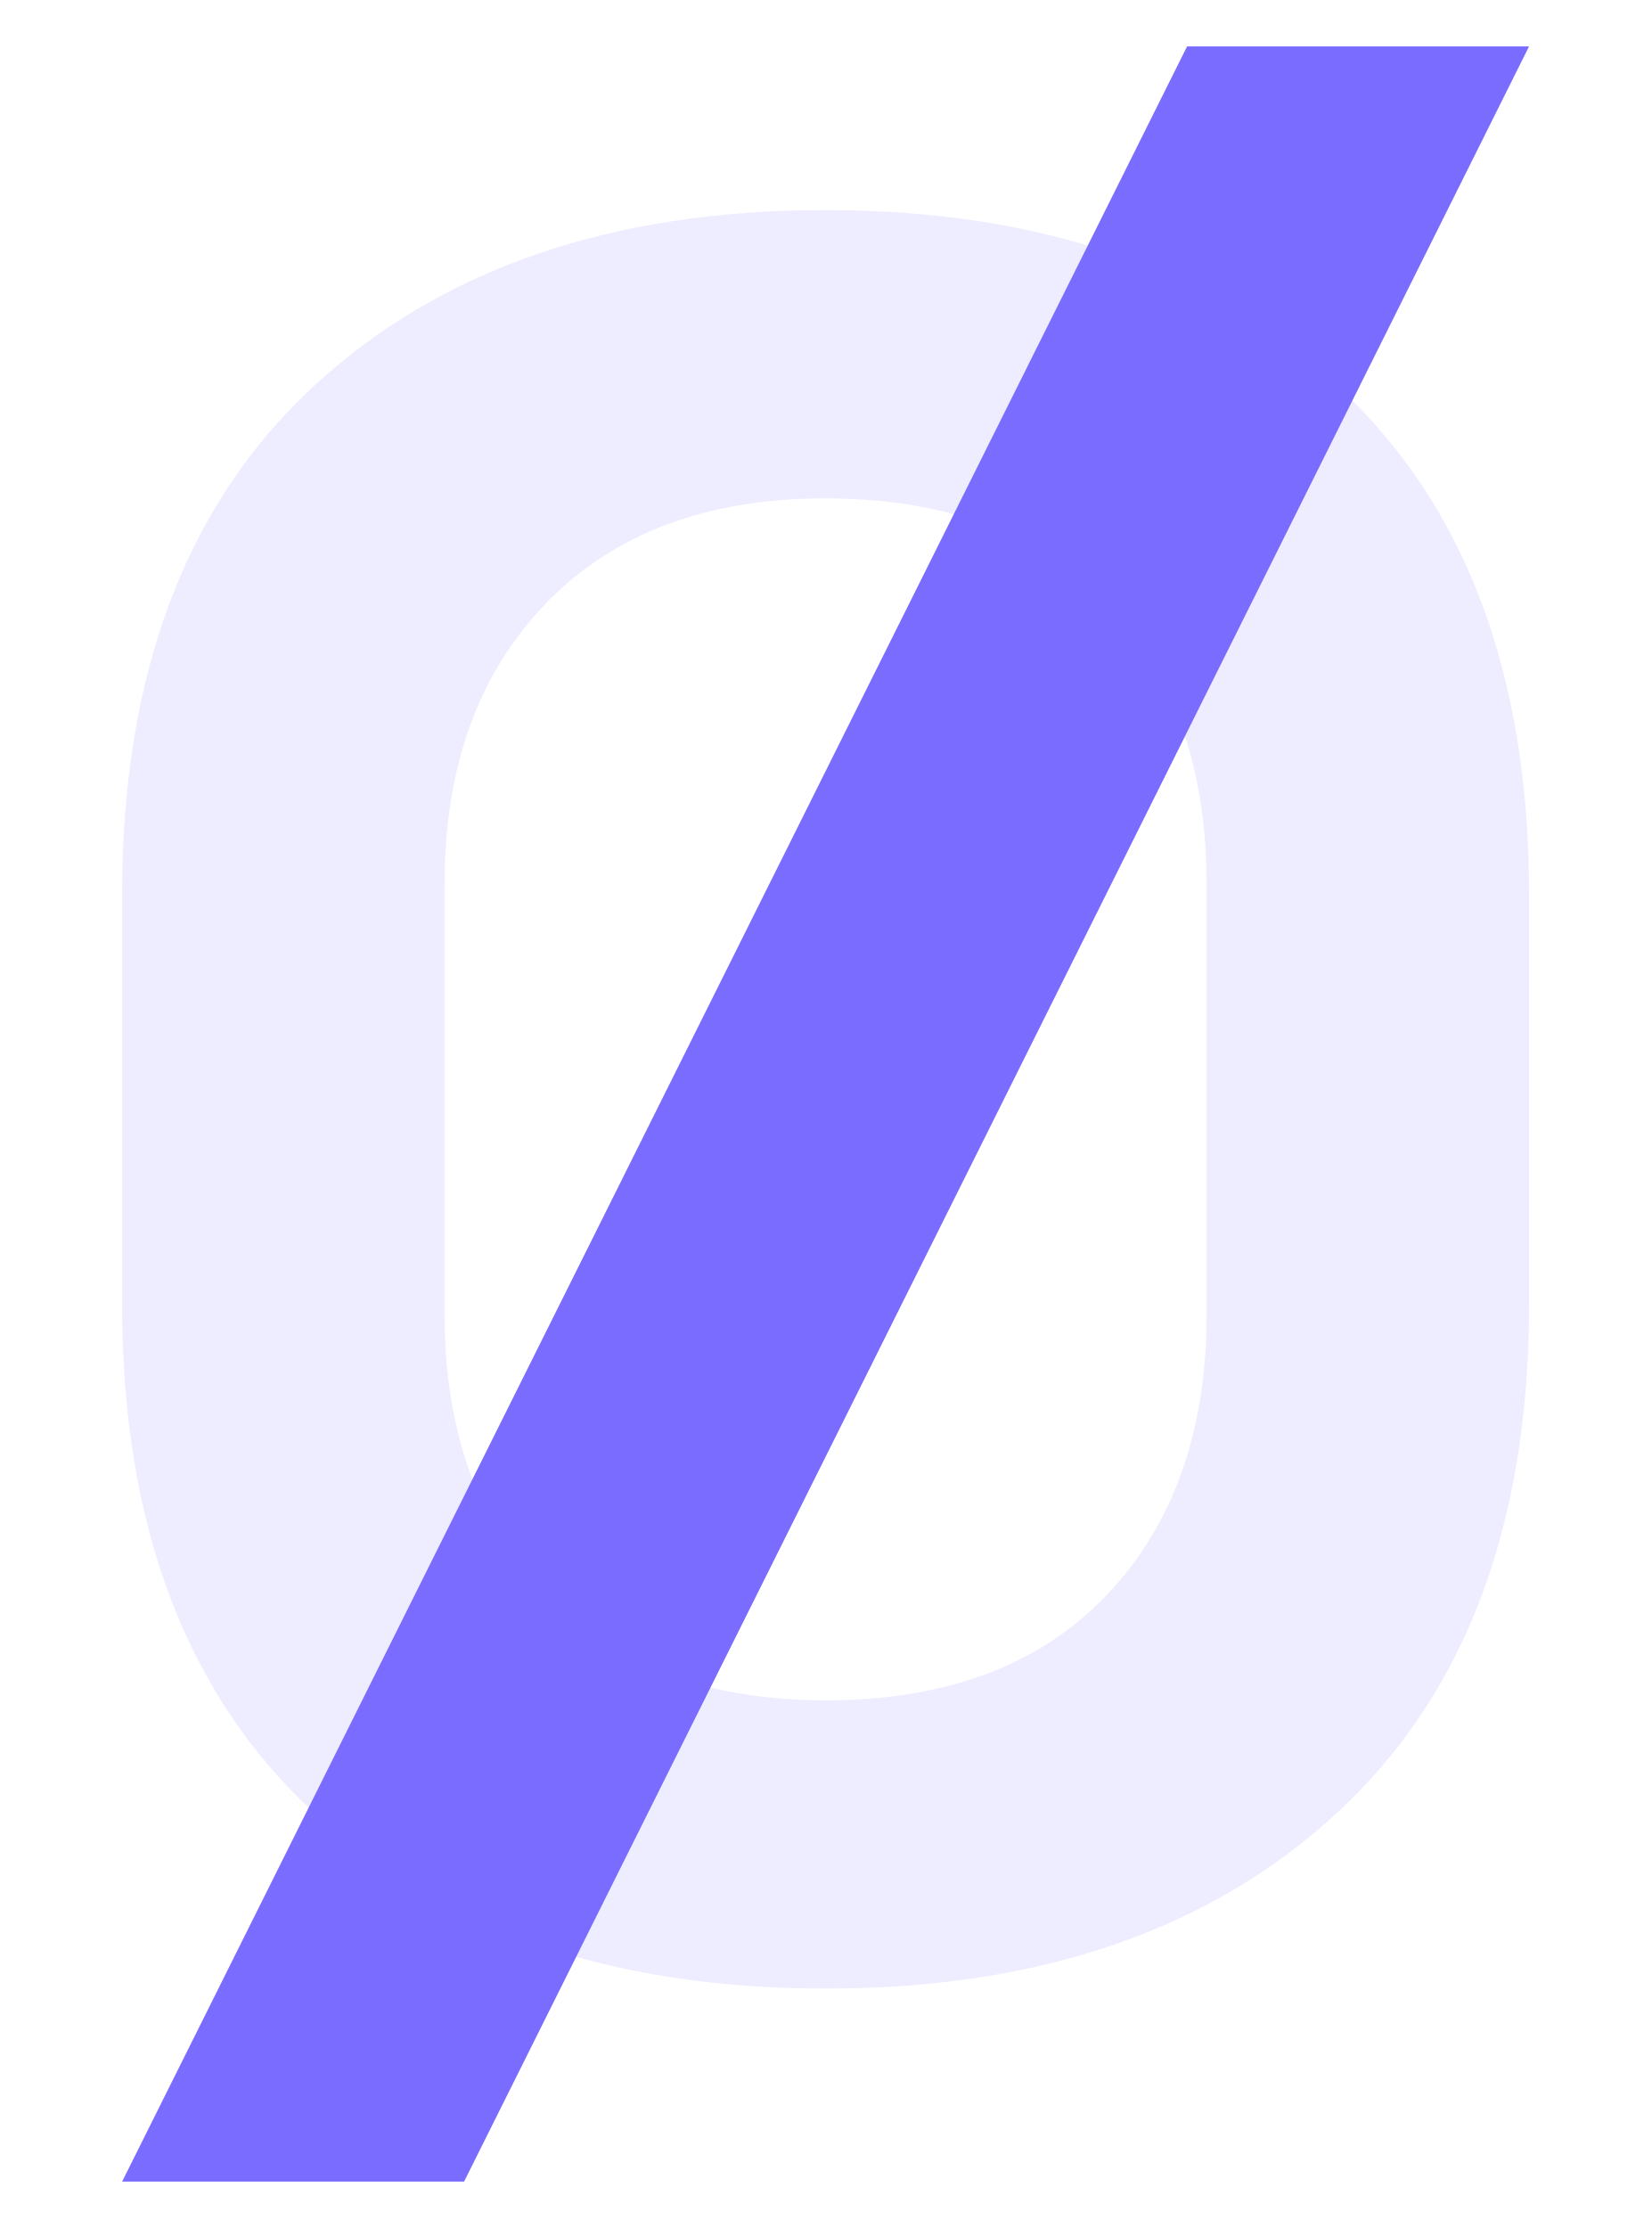
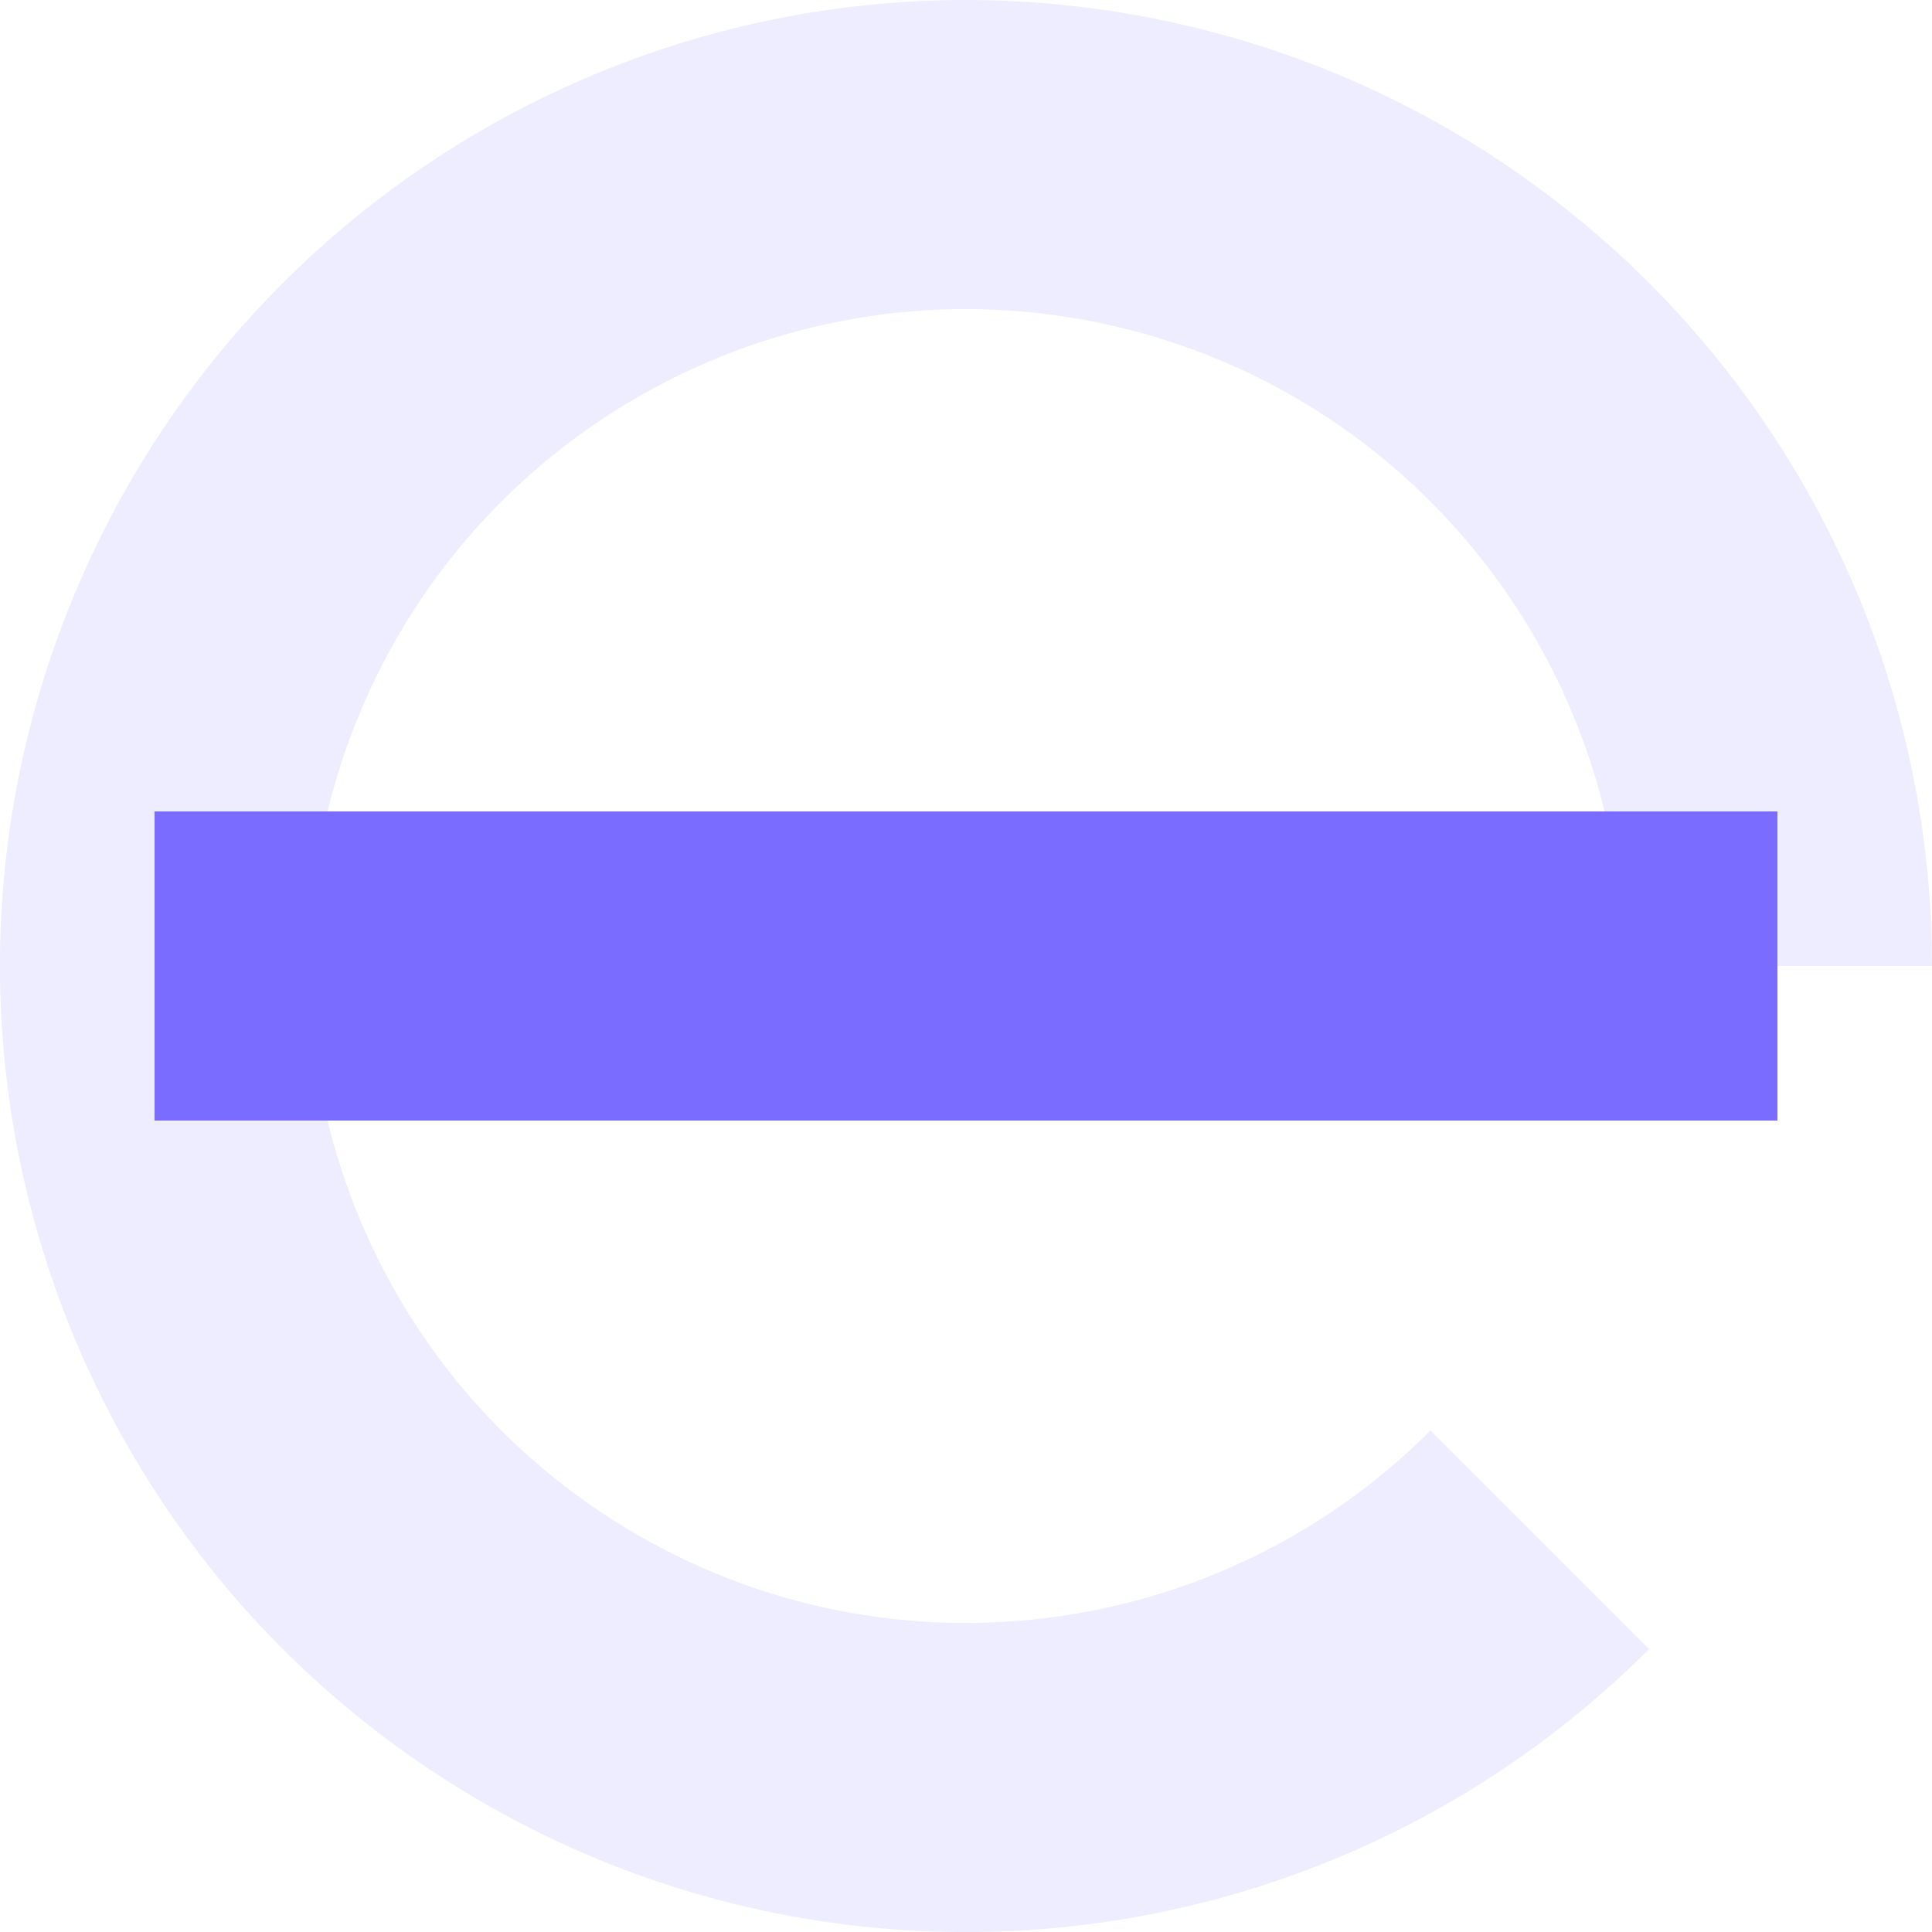
- <svg xmlns="http://www.w3.org/2000/svg" viewBox="0 -800 676 912" aria-hidden="true" focusable="false">
-   <path fill="#EEECFF" d="M338 14L338 14Q206 14 128-58.5Q50-131 50-266L50-266L50-434Q50-569 128-641.5Q206-714 338-714L338-714Q470-714 548-641.5Q626-569 626-434L626-434L626-266Q626-131 548-58.5Q470 14 338 14ZM338-104L338-104Q412-104 453-147Q494-190 494-262L494-262L494-438Q494-510 453-553Q412-596 338-596L338-596Q265-596 223.5-553Q182-510 182-438L182-438L182-262Q182-190 223.5-147Q265-104 338-104Z" />
-   <path fill="#7A6CFF" d="M50 93L190 93L626 -781L486 -781Z" />
+ <svg xmlns="http://www.w3.org/2000/svg" viewBox="0 0 100 100" aria-hidden="true" focusable="false">
+   <path d="M92 50A42 42 0 1 0 79.7 79.7" fill="none" stroke="#EEECFF" stroke-width="16" />
+   <path d="M8 50H92" fill="none" stroke="#7A6CFF" stroke-width="16" />
</svg>
